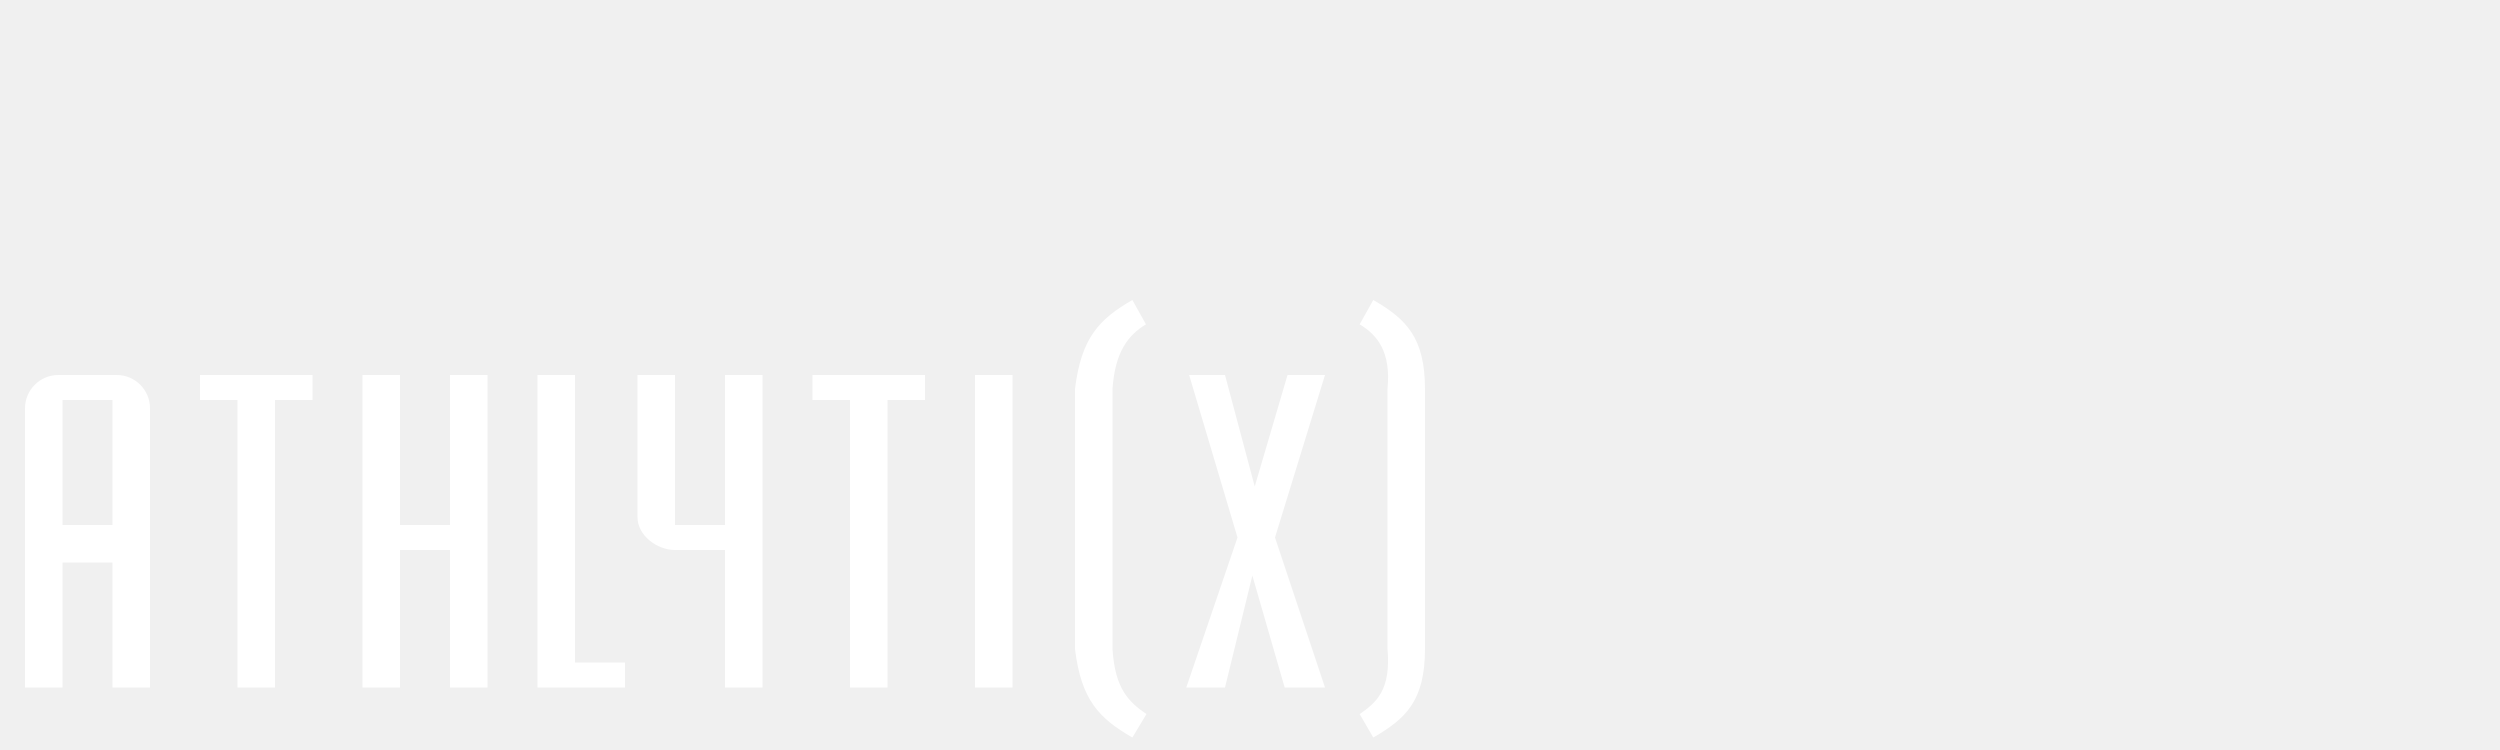
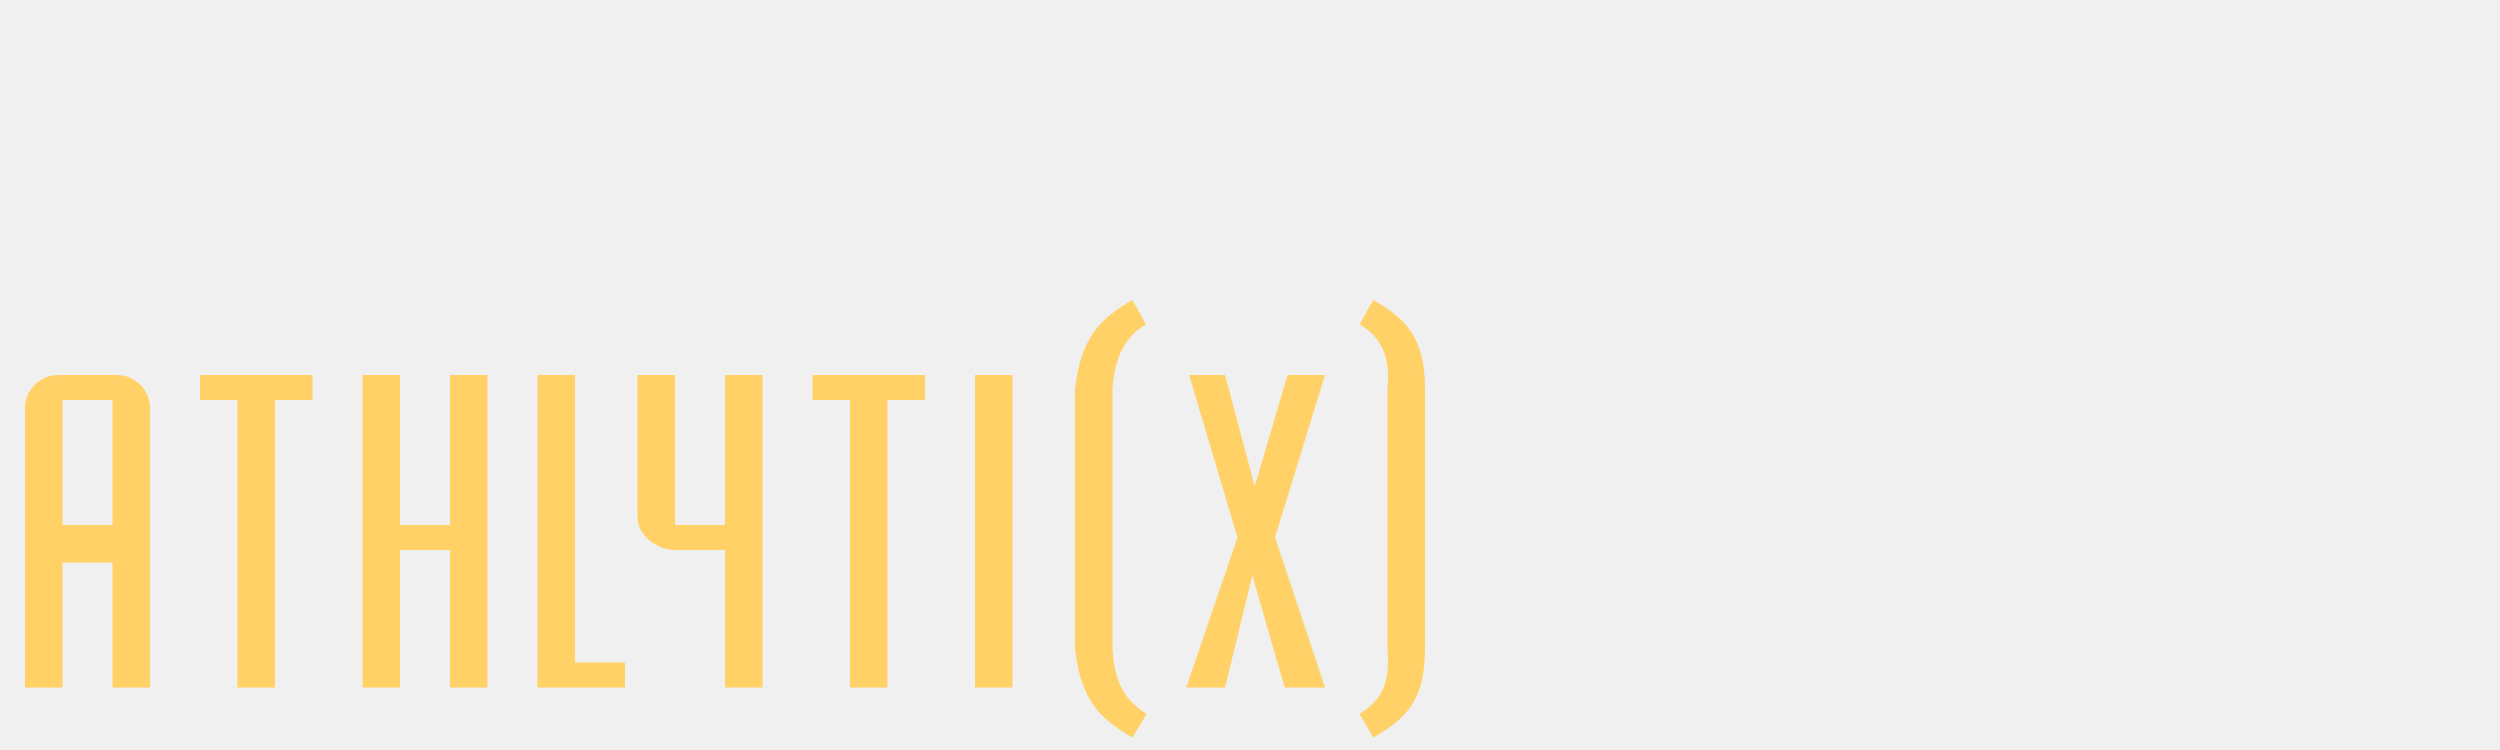
<svg xmlns="http://www.w3.org/2000/svg" width="200px" height="60px" viewBox="0 0 200 60" version="1.1">
  <g id="client-athlytix" stroke="none" stroke-width="1" fill="none" fill-rule="evenodd">
-     <path d="M109.862,24 L108.774,25.947 C110.2,26.807 111.288,28.155 111,31.112 L111,51.925 C111.288,55.182 110.125,56.192 108.774,57.128 L109.862,59 C112.526,57.465 113.989,56.005 114,51.925 L114,31.112 C113.989,27.032 112.526,25.535 109.862,24 L109.862,24 Z M103.002,30 L100.379,38.915 L98,30 L95.131,30 L99,43 L94.902,55 L98,55 L100.188,46.047 L102.774,55 L106,55 L102,43 L106,30 L103.002,30 Z M89,51.925 L89,31.112 C89.202,28.155 90.253,26.807 91.677,25.947 L90.59,24 C87.926,25.535 86.501,27.032 86,31.112 L86,51.925 C86.501,56.005 87.926,57.465 90.59,59 L91.716,57.128 C90.365,56.192 89.202,55.182 89,51.925 L89,51.925 Z M78,55 L81,55 L81,30 L78,30 L78,55 Z M65,32 L68,32 L68,55 L71,55 L71,32 L74,32 L74,30 L65,30 L65,32 Z M58,42 L54,42 L54,30 L51,30 L51,41.38 C51,42.827 52.552,44 54,44 L58,44 L58,55 L61,55 L61,30 L58,30 L58,42 Z M46,30 L43,30 L43,55 L50,55 L50,53 L46,53 L46,30 Z M36,42 L32,42 L32,30 L29,30 L29,55 L32,55 L32,44 L36,44 L36,55 L39,55 L39,30 L36,30 L36,42 Z M16,32 L19,32 L19,55 L22,55 L22,32 L25,32 L25,30 L16,30 L16,32 Z M5,42 L9,42 L9,32 L5,32 L5,42 Z M9.342,30 L4.663,30 C3.198,30 2,31.199 2,32.664 L2,55 L5,55 L5,45 L9,45 L9,55 L12,55 L12,32.658 C12,31.196 10.804,30 9.342,30 L9.342,30 Z" id="Logo-Right" fill="#FFFFFF" />
+     <path d="M109.862,24 L108.774,25.947 C110.2,26.807 111.288,28.155 111,31.112 L111,51.925 C111.288,55.182 110.125,56.192 108.774,57.128 L109.862,59 C112.526,57.465 113.989,56.005 114,51.925 L114,31.112 C113.989,27.032 112.526,25.535 109.862,24 L109.862,24 Z M103.002,30 L100.379,38.915 L98,30 L95.131,30 L99,43 L94.902,55 L98,55 L100.188,46.047 L102.774,55 L106,55 L102,43 L106,30 L103.002,30 Z M89,51.925 L89,31.112 C89.202,28.155 90.253,26.807 91.677,25.947 L90.59,24 C87.926,25.535 86.501,27.032 86,31.112 L86,51.925 C86.501,56.005 87.926,57.465 90.59,59 L91.716,57.128 C90.365,56.192 89.202,55.182 89,51.925 L89,51.925 Z M78,55 L81,55 L81,30 L78,30 L78,55 Z M65,32 L68,32 L68,55 L71,55 L71,32 L74,32 L74,30 L65,30 L65,32 Z M58,42 L54,42 L54,30 L51,30 L51,41.38 C51,42.827 52.552,44 54,44 L58,44 L58,55 L61,55 L61,30 L58,30 L58,42 Z M46,30 L43,30 L43,55 L50,55 L50,53 L46,53 L46,30 Z M36,42 L32,42 L32,30 L29,30 L29,55 L32,55 L32,44 L36,44 L36,55 L39,55 L39,30 L36,30 L36,42 Z M16,32 L19,32 L19,55 L22,55 L22,32 L25,32 L25,30 L16,30 L16,32 Z M5,42 L9,42 L9,32 L5,32 L5,42 Z M9.342,30 L4.663,30 C3.198,30 2,31.199 2,32.664 L2,55 L5,55 L5,45 L9,45 L9,55 L12,55 L12,32.658 C12,31.196 10.804,30 9.342,30 L9.342,30 Z" id="Logo-Right" fill="#FFD166" />
  </g>
</svg>
